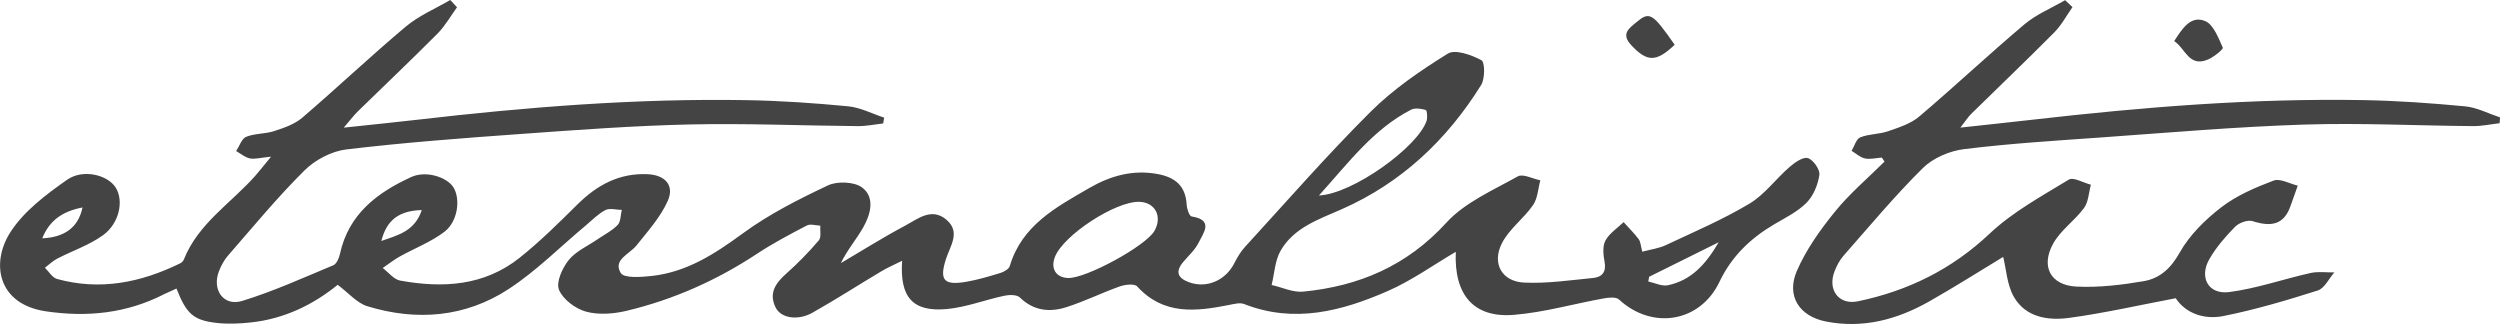
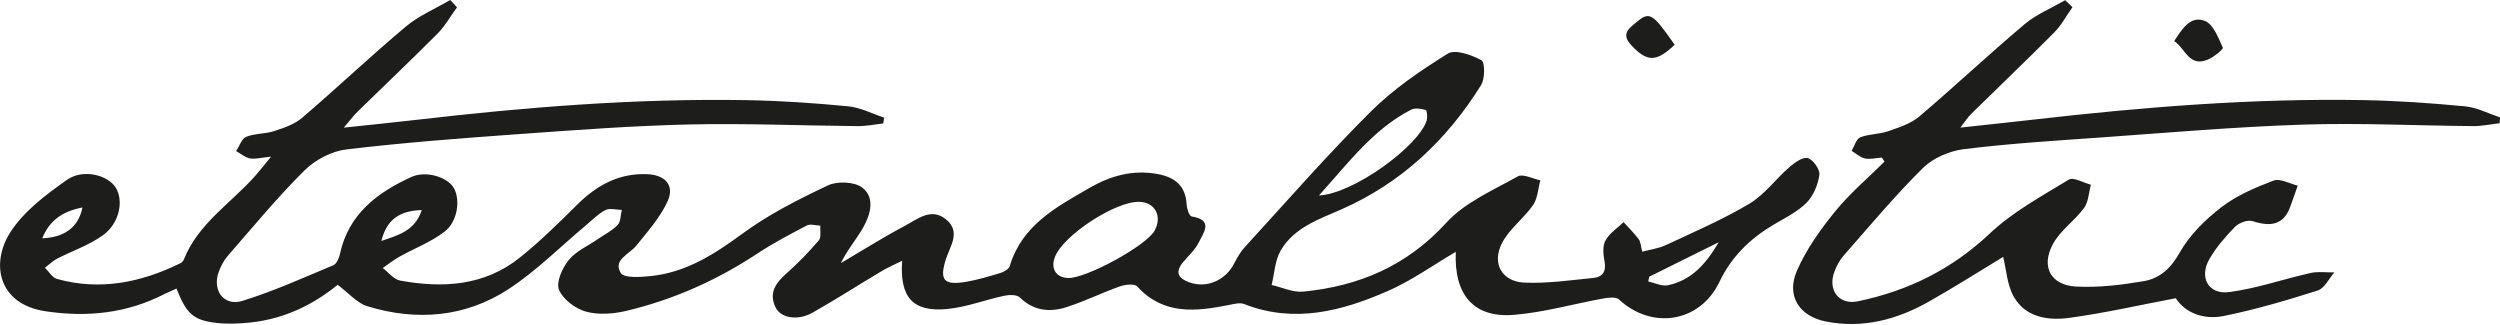
<svg xmlns="http://www.w3.org/2000/svg" width="120" height="15.552">
-   <g fill-rule="evenodd" clip-rule="evenodd" fill="#444">
+   <g fill-rule="evenodd" clip-rule="evenodd" fill="#1d1d1b">
    <path d="M13.012 7.52c-.523.051-.786.132-1.021.083-.232-.049-.438-.229-.656-.352.157-.237.265-.596.483-.685.415-.168.909-.132 1.339-.273.471-.154.981-.326 1.348-.64 1.678-1.437 3.284-2.958 4.975-4.378.626-.525 1.416-.856 2.131-1.275l.326.349c-.309.425-.571.897-.938 1.266-1.254 1.261-2.546 2.483-3.818 3.726-.193.188-.355.407-.681.786 1.333-.143 2.43-.252 3.526-.379 5.247-.609 10.506-1.03 15.793-.941 1.632.027 3.266.139 4.891.295.589.057 1.154.356 1.73.545l-.046.279c-.407.045-.814.132-1.221.128-2.693-.023-5.388-.141-8.079-.08-2.721.062-5.44.266-8.156.461-2.774.199-5.55.408-8.31.737-.709.084-1.5.5-2.011 1.007-1.301 1.289-2.471 2.713-3.678 4.095-.185.212-.325.479-.428.742-.348.895.219 1.704 1.115 1.428 1.493-.458 2.929-1.109 4.375-1.713.157-.066.275-.347.318-.549.415-1.906 1.789-2.938 3.422-3.685.713-.326 1.729.008 2.031.508.338.561.204 1.631-.44 2.121-.646.492-1.436.792-2.152 1.191-.283.159-.54.363-.81.548.278.208.532.547.838.603 2.04.372 4.03.259 5.727-1.09.984-.783 1.884-1.675 2.779-2.562.941-.933 2.007-1.514 3.364-1.455.847.038 1.311.533.971 1.29-.35.779-.956 1.452-1.499 2.132-.337.421-1.144.686-.752 1.323.158.257.974.194 1.475.141 1.681-.182 3.027-1.051 4.373-2.038 1.257-.922 2.679-1.642 4.096-2.31.451-.213 1.271-.179 1.646.105.617.47.406 1.273.057 1.893-.327.581-.775 1.094-1.084 1.733 1.028-.604 2.037-1.242 3.089-1.8.603-.32 1.26-.886 1.972-.289.707.593.184 1.265-.017 1.895-.32 1.004-.108 1.271.956 1.093.562-.095 1.115-.261 1.662-.428.171-.053.404-.187.447-.333.582-1.953 2.22-2.819 3.805-3.737 1.018-.59 2.094-.899 3.292-.677.844.156 1.344.572 1.393 1.471.011.2.126.546.235.564 1.083.171.567.793.34 1.256-.172.351-.49.631-.747.938-.392.471-.244.771.289.966.842.306 1.749-.084 2.169-.914.141-.279.307-.559.517-.787 1.995-2.178 3.94-4.408 6.031-6.489 1.087-1.082 2.392-1.973 3.701-2.785.356-.221 1.138.062 1.615.318.169.091.175.884-.016 1.189-1.642 2.638-3.832 4.703-6.699 5.965-1.111.489-2.288.881-2.927 1.99-.272.474-.294 1.091-.43 1.644.506.113 1.025.366 1.516.318 2.68-.263 4.981-1.237 6.868-3.306.892-.977 2.24-1.556 3.432-2.226.248-.139.716.116 1.082.189-.11.402-.127.87-.352 1.193-.445.643-1.138 1.138-1.487 1.818-.502.973-.011 1.848 1.061 1.898 1.1.052 2.213-.114 3.316-.222.428-.042.637-.289.545-.778-.062-.329-.105-.742.04-1.013.188-.352.573-.598.874-.889.243.271.505.527.723.817.094.126.097.319.173.602.4-.107.794-.156 1.136-.317 1.349-.633 2.728-1.224 4.003-1.985.73-.435 1.268-1.188 1.926-1.759.249-.216.645-.499.882-.431.255.073.591.55.554.803-.067.471-.283 1.002-.612 1.335-.433.438-1.022.726-1.564 1.045-1.139.672-2.037 1.535-2.62 2.758-.931 1.951-3.234 2.316-4.822.846-.144-.132-.496-.096-.737-.052-1.433.259-2.852.668-4.295.788-1.947.163-2.893-.961-2.802-3.025-1.075.631-2.116 1.38-3.266 1.883-2.204.964-4.485 1.567-6.891.625-.209-.082-.497-.002-.74.046-1.589.314-3.134.491-4.397-.893-.129-.142-.581-.09-.837.001-.861.305-1.686.716-2.554.993-.798.256-1.573.186-2.237-.461-.144-.141-.507-.137-.746-.086-.921.195-1.822.55-2.75.638-1.636.154-2.282-.55-2.157-2.316-.376.188-.693.323-.986.498-1.107.659-2.191 1.36-3.314 1.992-.709.4-1.517.266-1.771-.243-.347-.695 0-1.181.521-1.642.553-.49 1.072-1.025 1.552-1.588.125-.147.052-.465.069-.703-.218-.008-.478-.096-.646-.008-.81.424-1.624.851-2.385 1.354-1.933 1.277-4.018 2.204-6.263 2.741-.625.149-1.348.207-1.953.04-.508-.141-1.107-.588-1.296-1.05-.148-.362.16-1.044.465-1.423.343-.426.911-.673 1.38-.996.329-.226.701-.409.971-.69.152-.159.138-.478.199-.723-.266-.004-.577-.099-.786.008-.35.179-.636.482-.944.739-1.231 1.027-2.376 2.188-3.71 3.057-2.077 1.353-4.412 1.542-6.773.819-.502-.153-.903-.64-1.425-1.028-1.174.957-2.576 1.641-4.185 1.808-.539.058-1.094.082-1.629.021-1.117-.129-1.447-.438-1.923-1.65l-.583.266c-1.802.926-3.702 1.121-5.688.827-2.318-.343-2.642-2.315-1.714-3.778.646-1.018 1.715-1.821 2.728-2.532.779-.547 1.96-.23 2.338.368.397.627.186 1.719-.613 2.293-.66.475-1.465.743-2.197 1.123-.213.11-.391.288-.586.435.192.185.354.475.579.537 2.067.573 4.027.175 5.912-.748.072-.035.147-.108.176-.181.688-1.735 2.268-2.706 3.437-4.029.2-.228.388-.471.752-.911zm38.255 5.824c.857.031 3.745-1.545 4.149-2.265.389-.691.03-1.374-.734-1.392-1.145-.025-3.631 1.597-4.042 2.637-.224.565.043.999.627 1.02zm12.043-3.961c1.635-.078 4.737-2.328 5.163-3.574.057-.162.026-.511-.035-.529-.223-.065-.52-.111-.71-.013-1.796.926-2.968 2.507-4.418 4.116zm15.85 3.901l-.043.227c.313.066.649.241.937.182 1.101-.23 1.805-.971 2.443-2.065l-3.337 1.656zm-75.199-3.326c-.982.189-1.588.633-1.934 1.481 1.067-.047 1.732-.517 1.934-1.481zm16.284.125c-1.111.031-1.689.492-1.941 1.484.799-.282 1.604-.464 1.941-1.484zM99.479.342c-.288.408-.527.865-.874 1.214-1.312 1.323-2.663 2.609-3.992 3.915-.154.151-.27.34-.515.654 1.297-.142 2.422-.259 3.546-.388 5.246-.601 10.504-1.024 15.789-.932 1.632.029 3.265.144 4.89.299.571.054 1.12.347 1.678.531l-.018.279c-.422.048-.843.142-1.264.139-2.722-.021-5.445-.161-8.162-.072-3.264.106-6.521.392-9.78.622-2.173.154-4.351.289-6.511.557-.69.086-1.479.424-1.967.905-1.343 1.328-2.557 2.787-3.808 4.207-.186.211-.325.478-.429.741-.352.89.191 1.642 1.119 1.449 2.396-.499 4.5-1.528 6.321-3.247 1.104-1.041 2.489-1.794 3.799-2.592.222-.136.701.151 1.062.243-.104.379-.115.825-.332 1.121-.447.609-1.132 1.069-1.485 1.717-.6 1.096-.114 1.99 1.121 2.052 1.071.053 2.167-.078 3.229-.26.768-.131 1.299-.604 1.728-1.369.471-.841 1.225-1.583 2.001-2.18.733-.564 1.632-.948 2.508-1.279.312-.118.77.15 1.159.243l-.338.951c-.322.958-.97 1.028-1.829.753-.235-.075-.652.078-.841.27-.459.465-.898.975-1.226 1.537-.518.886-.062 1.729.946 1.597 1.319-.172 2.6-.624 3.906-.916.364-.081.759-.022 1.14-.027-.264.299-.473.765-.797.867-1.492.474-3.001.921-4.534 1.228-.935.186-1.821-.145-2.284-.856-1.768.335-3.431.715-5.114.943-1.01.138-2.09-.022-2.656-1.01-.33-.576-.363-1.322-.512-1.917-1.127.682-2.324 1.442-3.557 2.141-1.537.871-3.188 1.31-4.958.959-1.274-.251-1.904-1.229-1.392-2.418.442-1.025 1.12-1.976 1.829-2.85.707-.872 1.58-1.61 2.382-2.406l-.129-.194c-.271.02-.556.096-.812.042-.229-.048-.428-.238-.64-.366.136-.224.223-.569.416-.646.417-.167.906-.146 1.334-.293.521-.181 1.09-.361 1.499-.708 1.705-1.446 3.335-2.981 5.045-4.421.572-.483 1.3-.781 1.956-1.163l.353.334zM80.385 2.148c-.896.855-1.336.823-2.086.019-.51-.545-.097-.811.243-1.096.638-.535.771-.453 1.843 1.077zM104.361 1.972c.395-.609.799-1.248 1.487-.961.4.167.634.806.847 1.277.032.072-.425.445-.704.565-.924.4-1.092-.534-1.63-.881z" />
  </g>
</svg>
